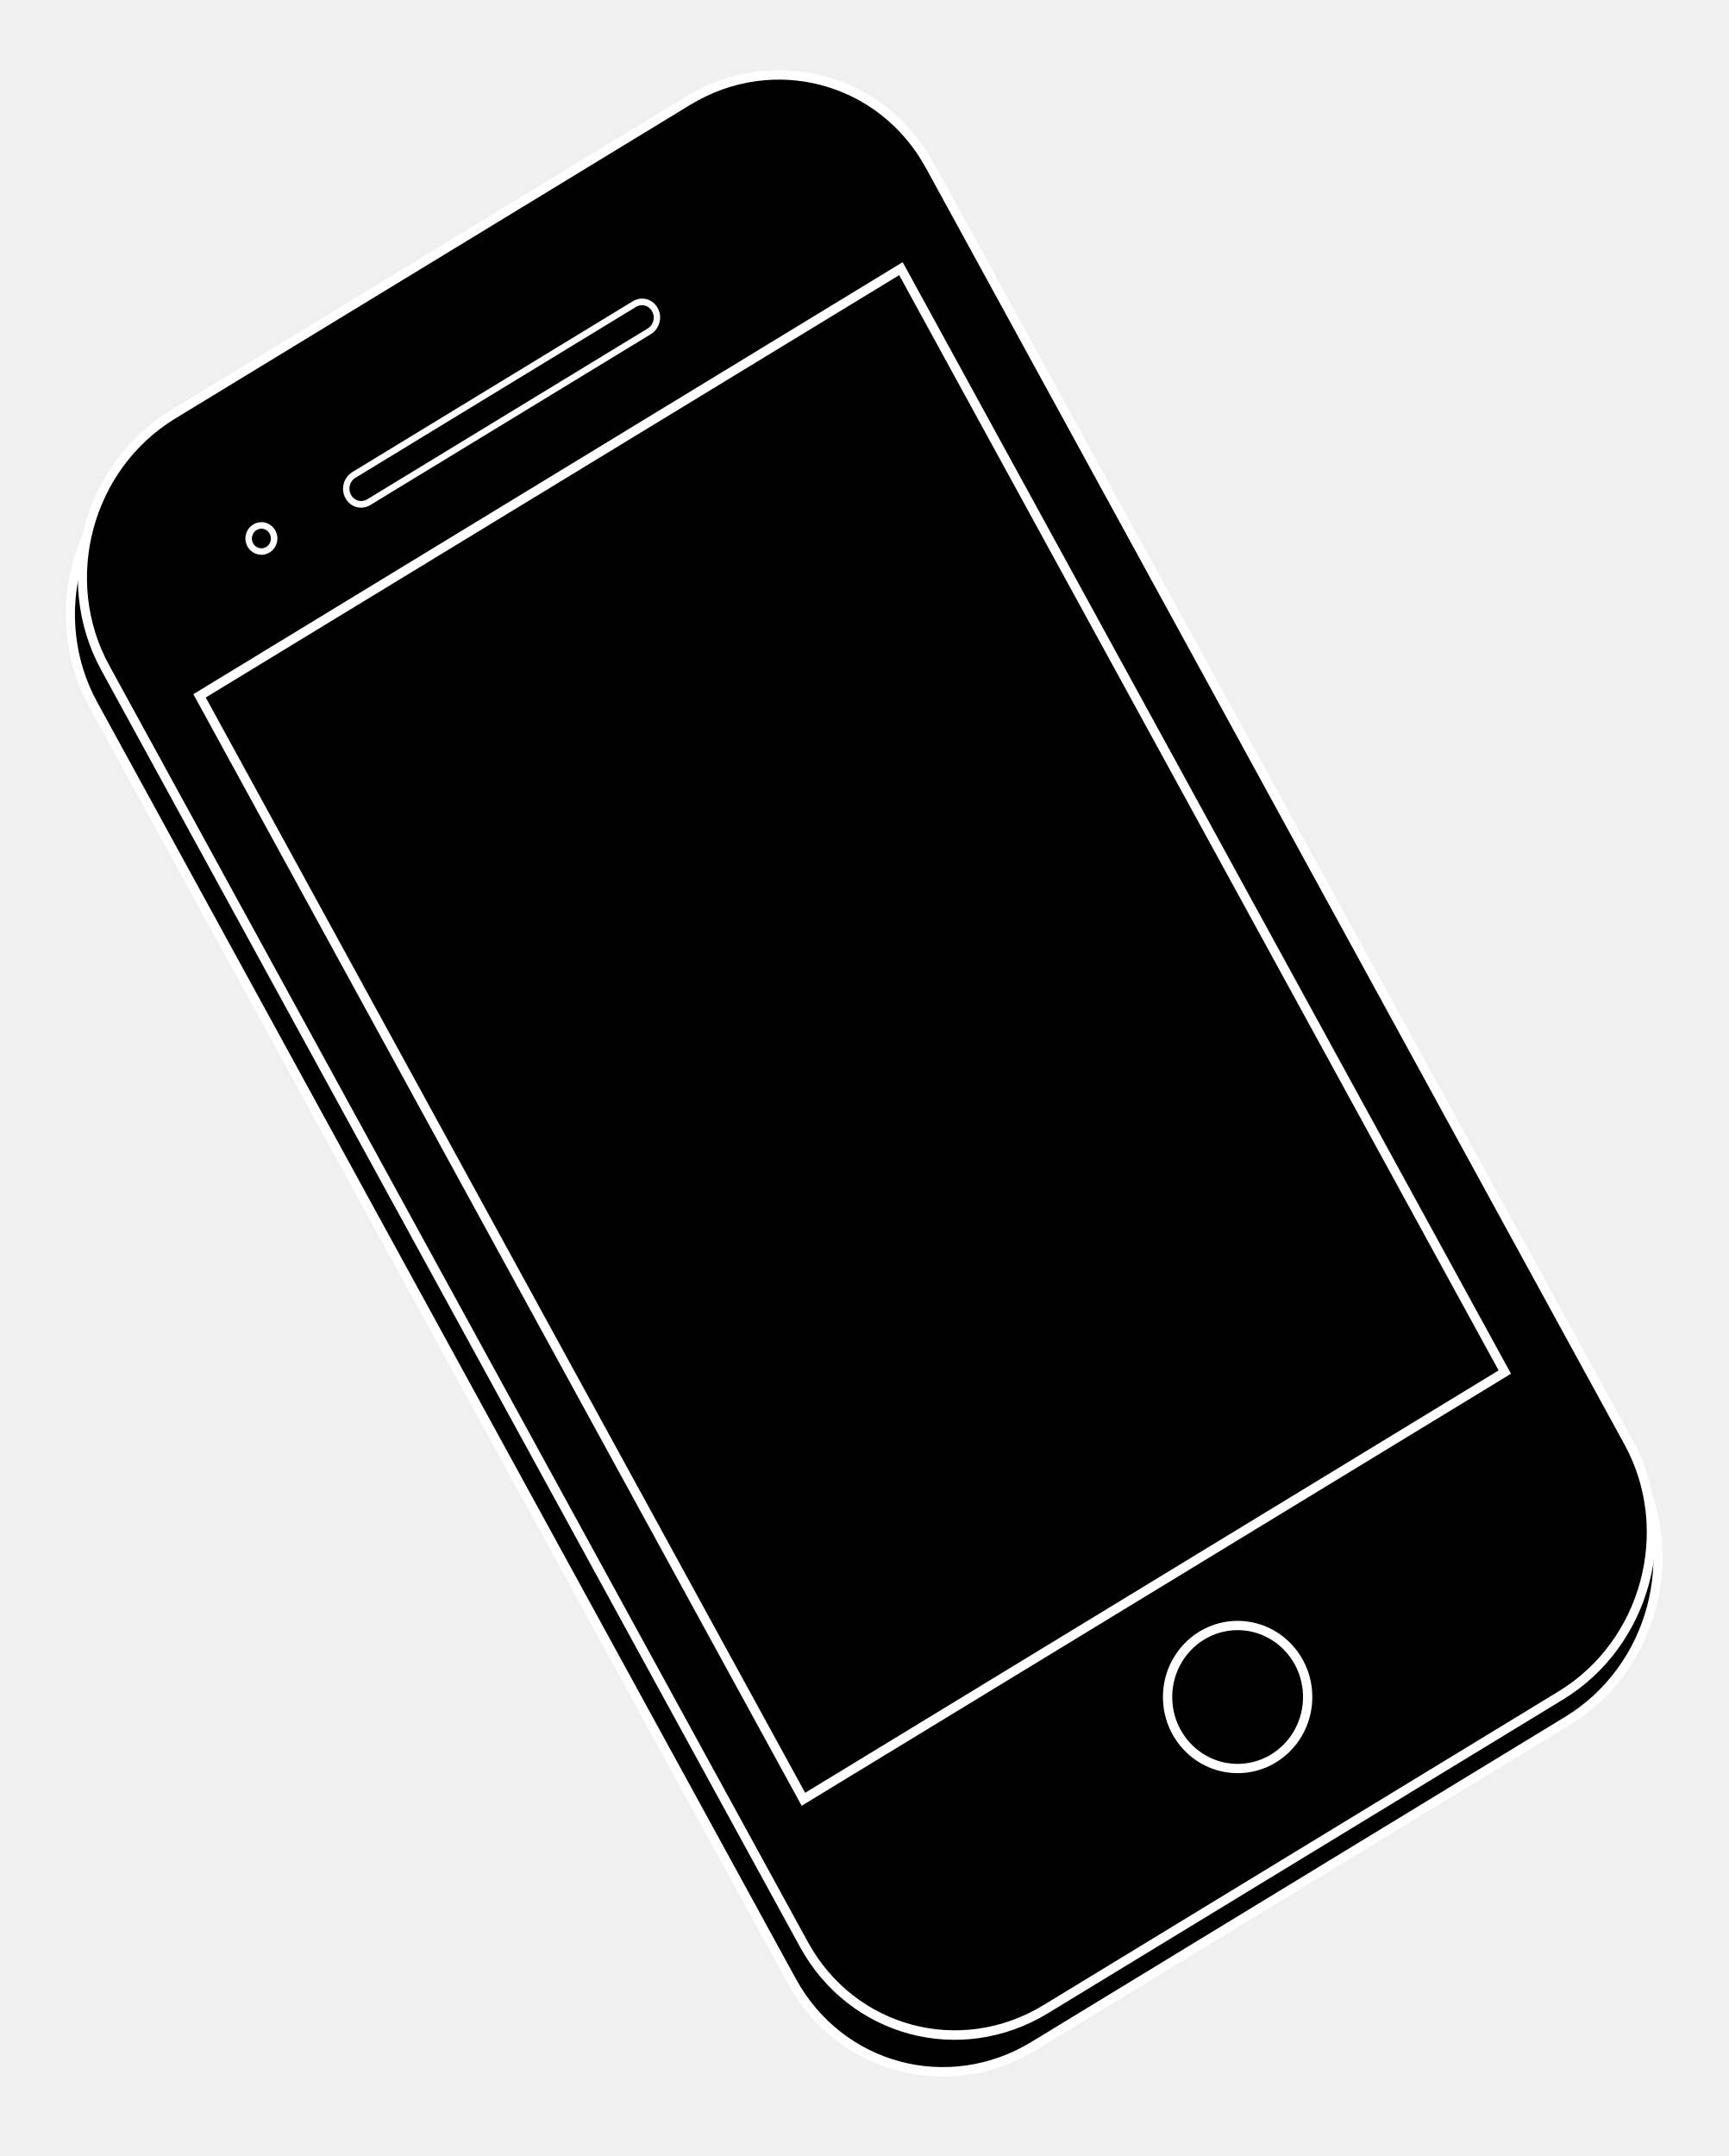
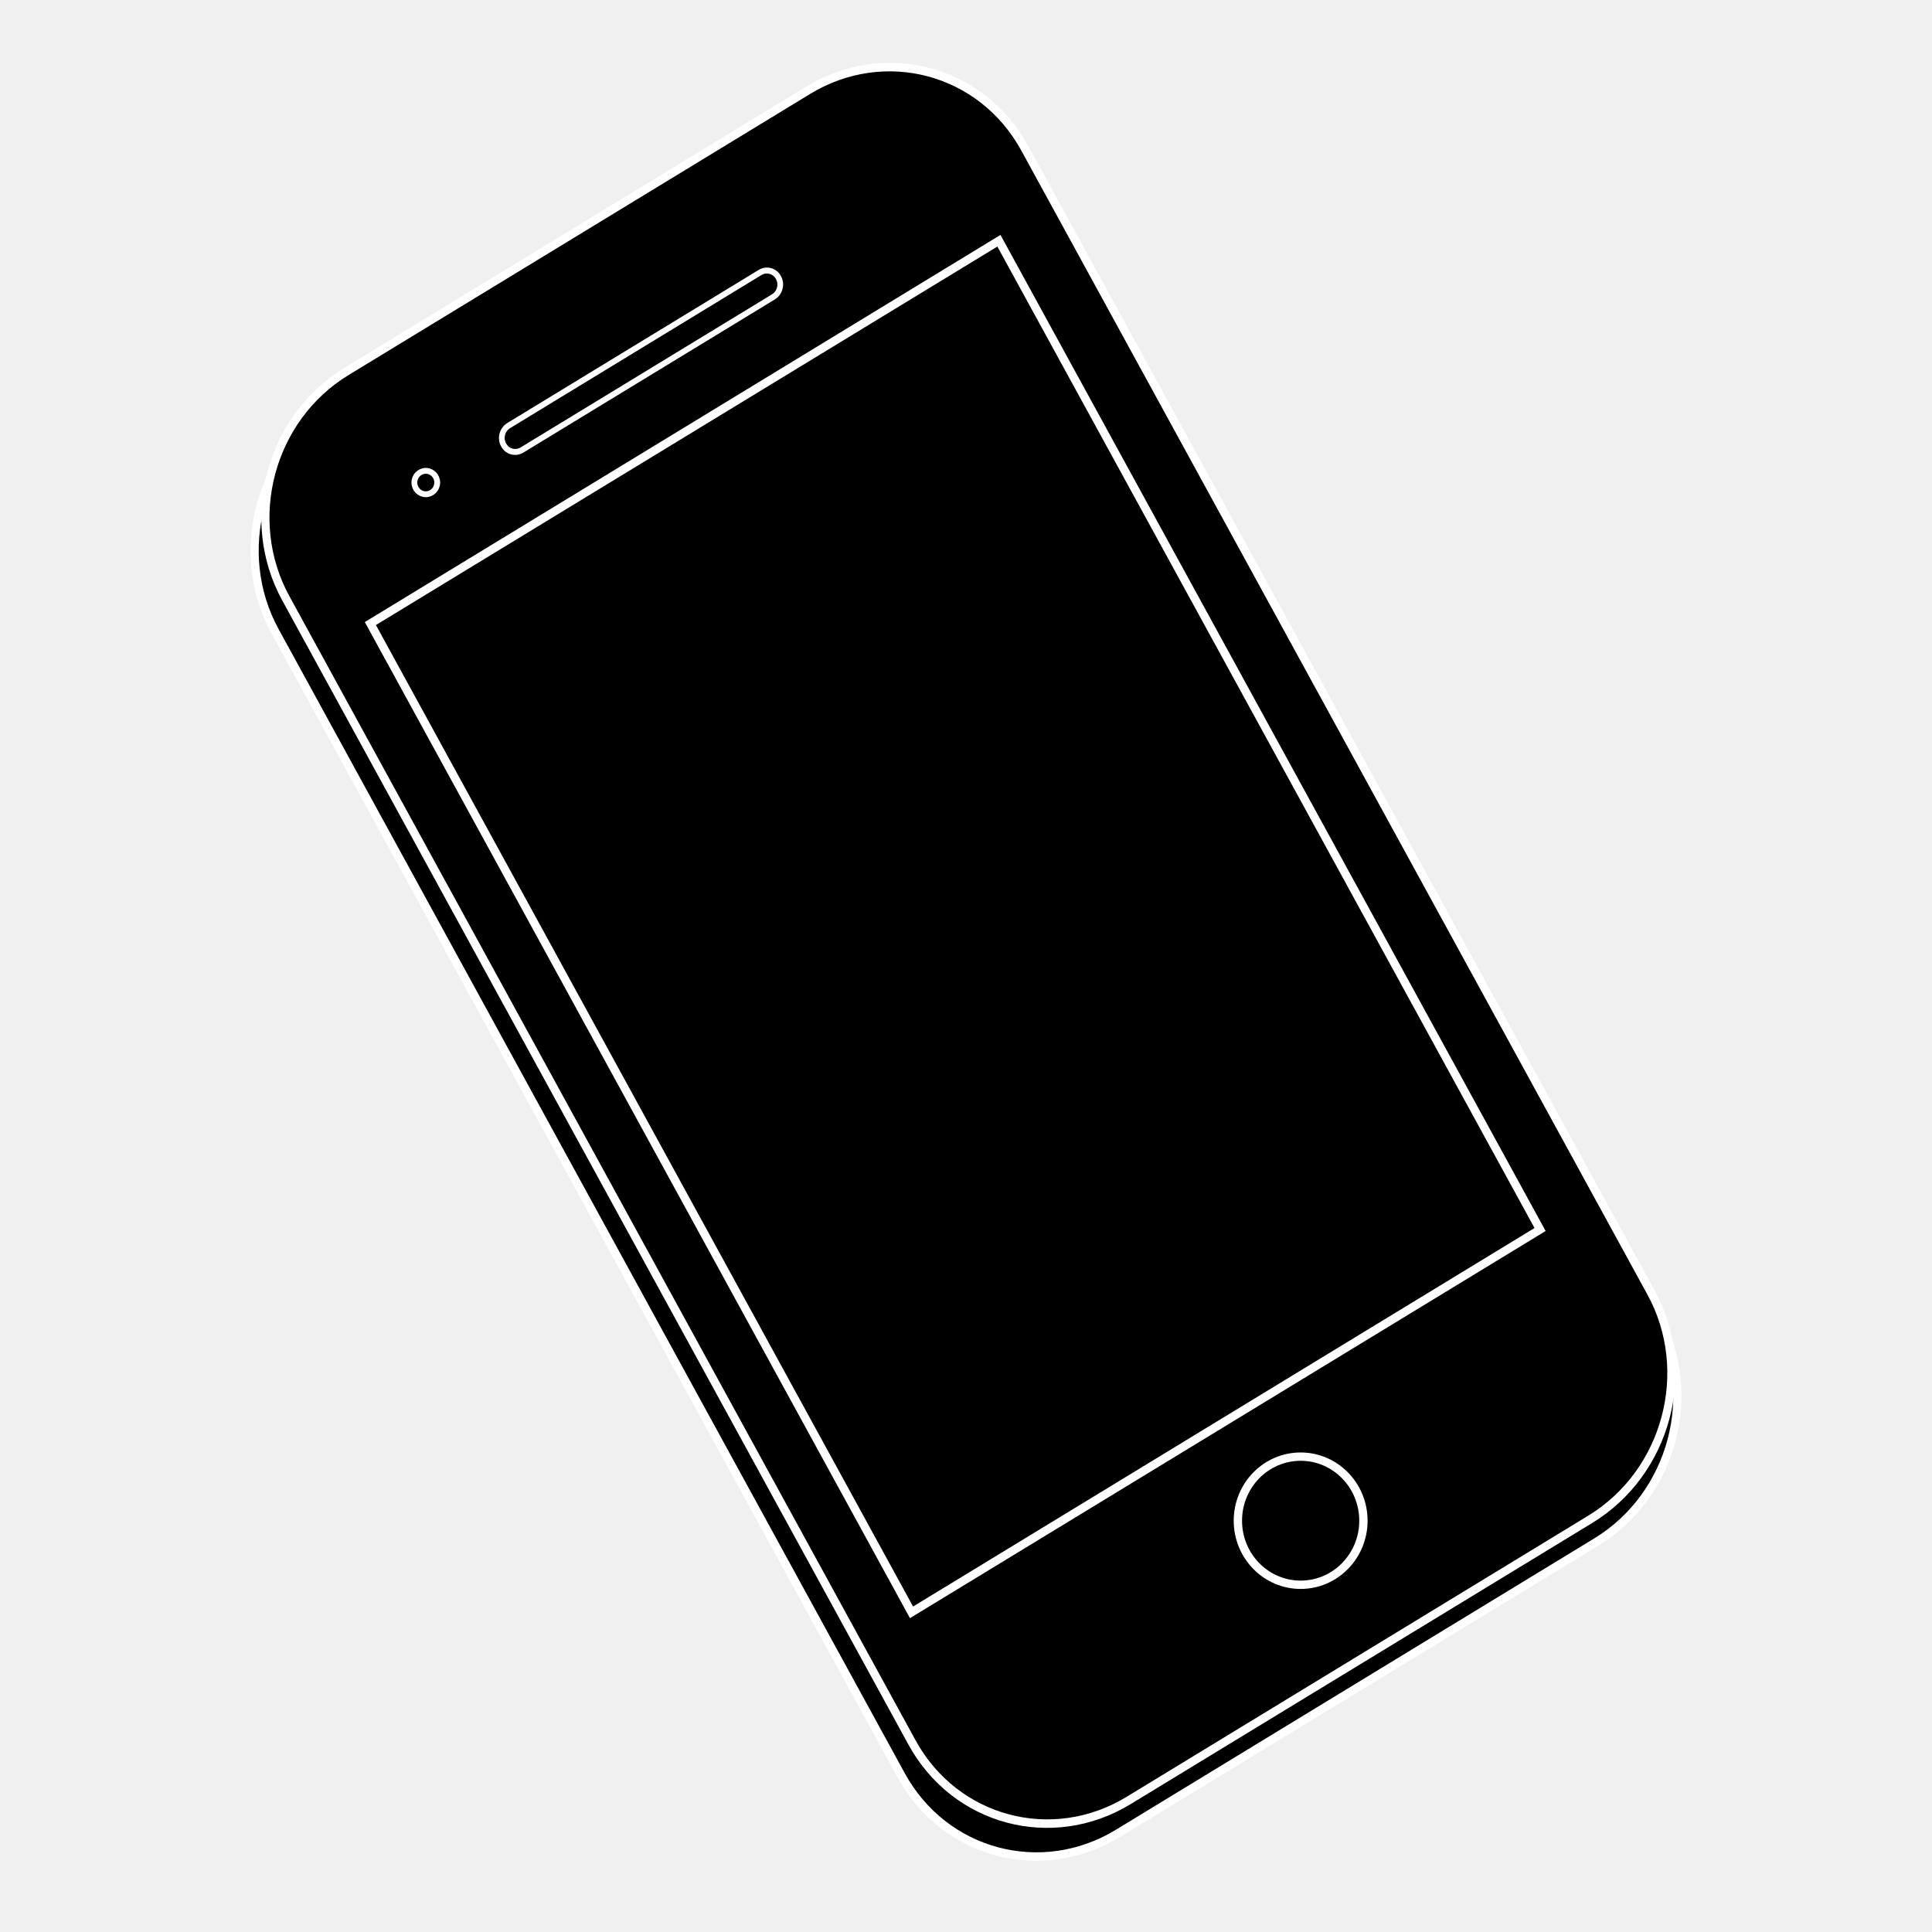
- <svg xmlns="http://www.w3.org/2000/svg" width="186" height="232" viewBox="0 0 186 232" fill="none">
+ <svg xmlns="http://www.w3.org/2000/svg" width="700" height="700" viewBox="0 0 186 232" fill="none">
  <rect x="0.667" y="0.179" width="106.254" height="195.622" rx="19.5" transform="matrix(0.854064 -0.520168 0.480099 0.877214 0.0116425 58.8904)" fill="black" stroke="white" />
  <rect x="0.667" y="0.179" width="103.899" height="195.622" rx="19.5" transform="matrix(0.854064 -0.520168 0.480099 0.877214 1.30461 54.9334)" fill="black" stroke="white" />
  <path d="M29.503 57.945C29.503 58.728 28.882 59.351 28.13 59.351C27.379 59.351 26.758 58.728 26.758 57.945C26.758 57.163 27.379 56.539 28.13 56.539C28.882 56.539 29.503 57.163 29.503 57.945Z" fill="black" stroke="white" stroke-width="0.7" />
  <rect x="0.467" y="0.125" width="38.637" height="3.34" rx="1.65" transform="matrix(0.854064 -0.520168 0.480099 0.877214 36.2171 52.0961)" fill="black" stroke="white" stroke-width="0.7" />
  <rect x="0.667" y="0.179" width="88.376" height="135.356" transform="matrix(0.854064 -0.520168 0.480099 0.877214 20.8183 75.0681)" fill="black" stroke="white" />
  <path d="M140.723 182.61C140.723 186.868 137.339 190.304 133.185 190.304C129.032 190.304 125.648 186.868 125.648 182.61C125.648 178.352 129.032 174.916 133.185 174.916C137.339 174.916 140.723 178.352 140.723 182.61Z" fill="black" stroke="white" />
</svg>
